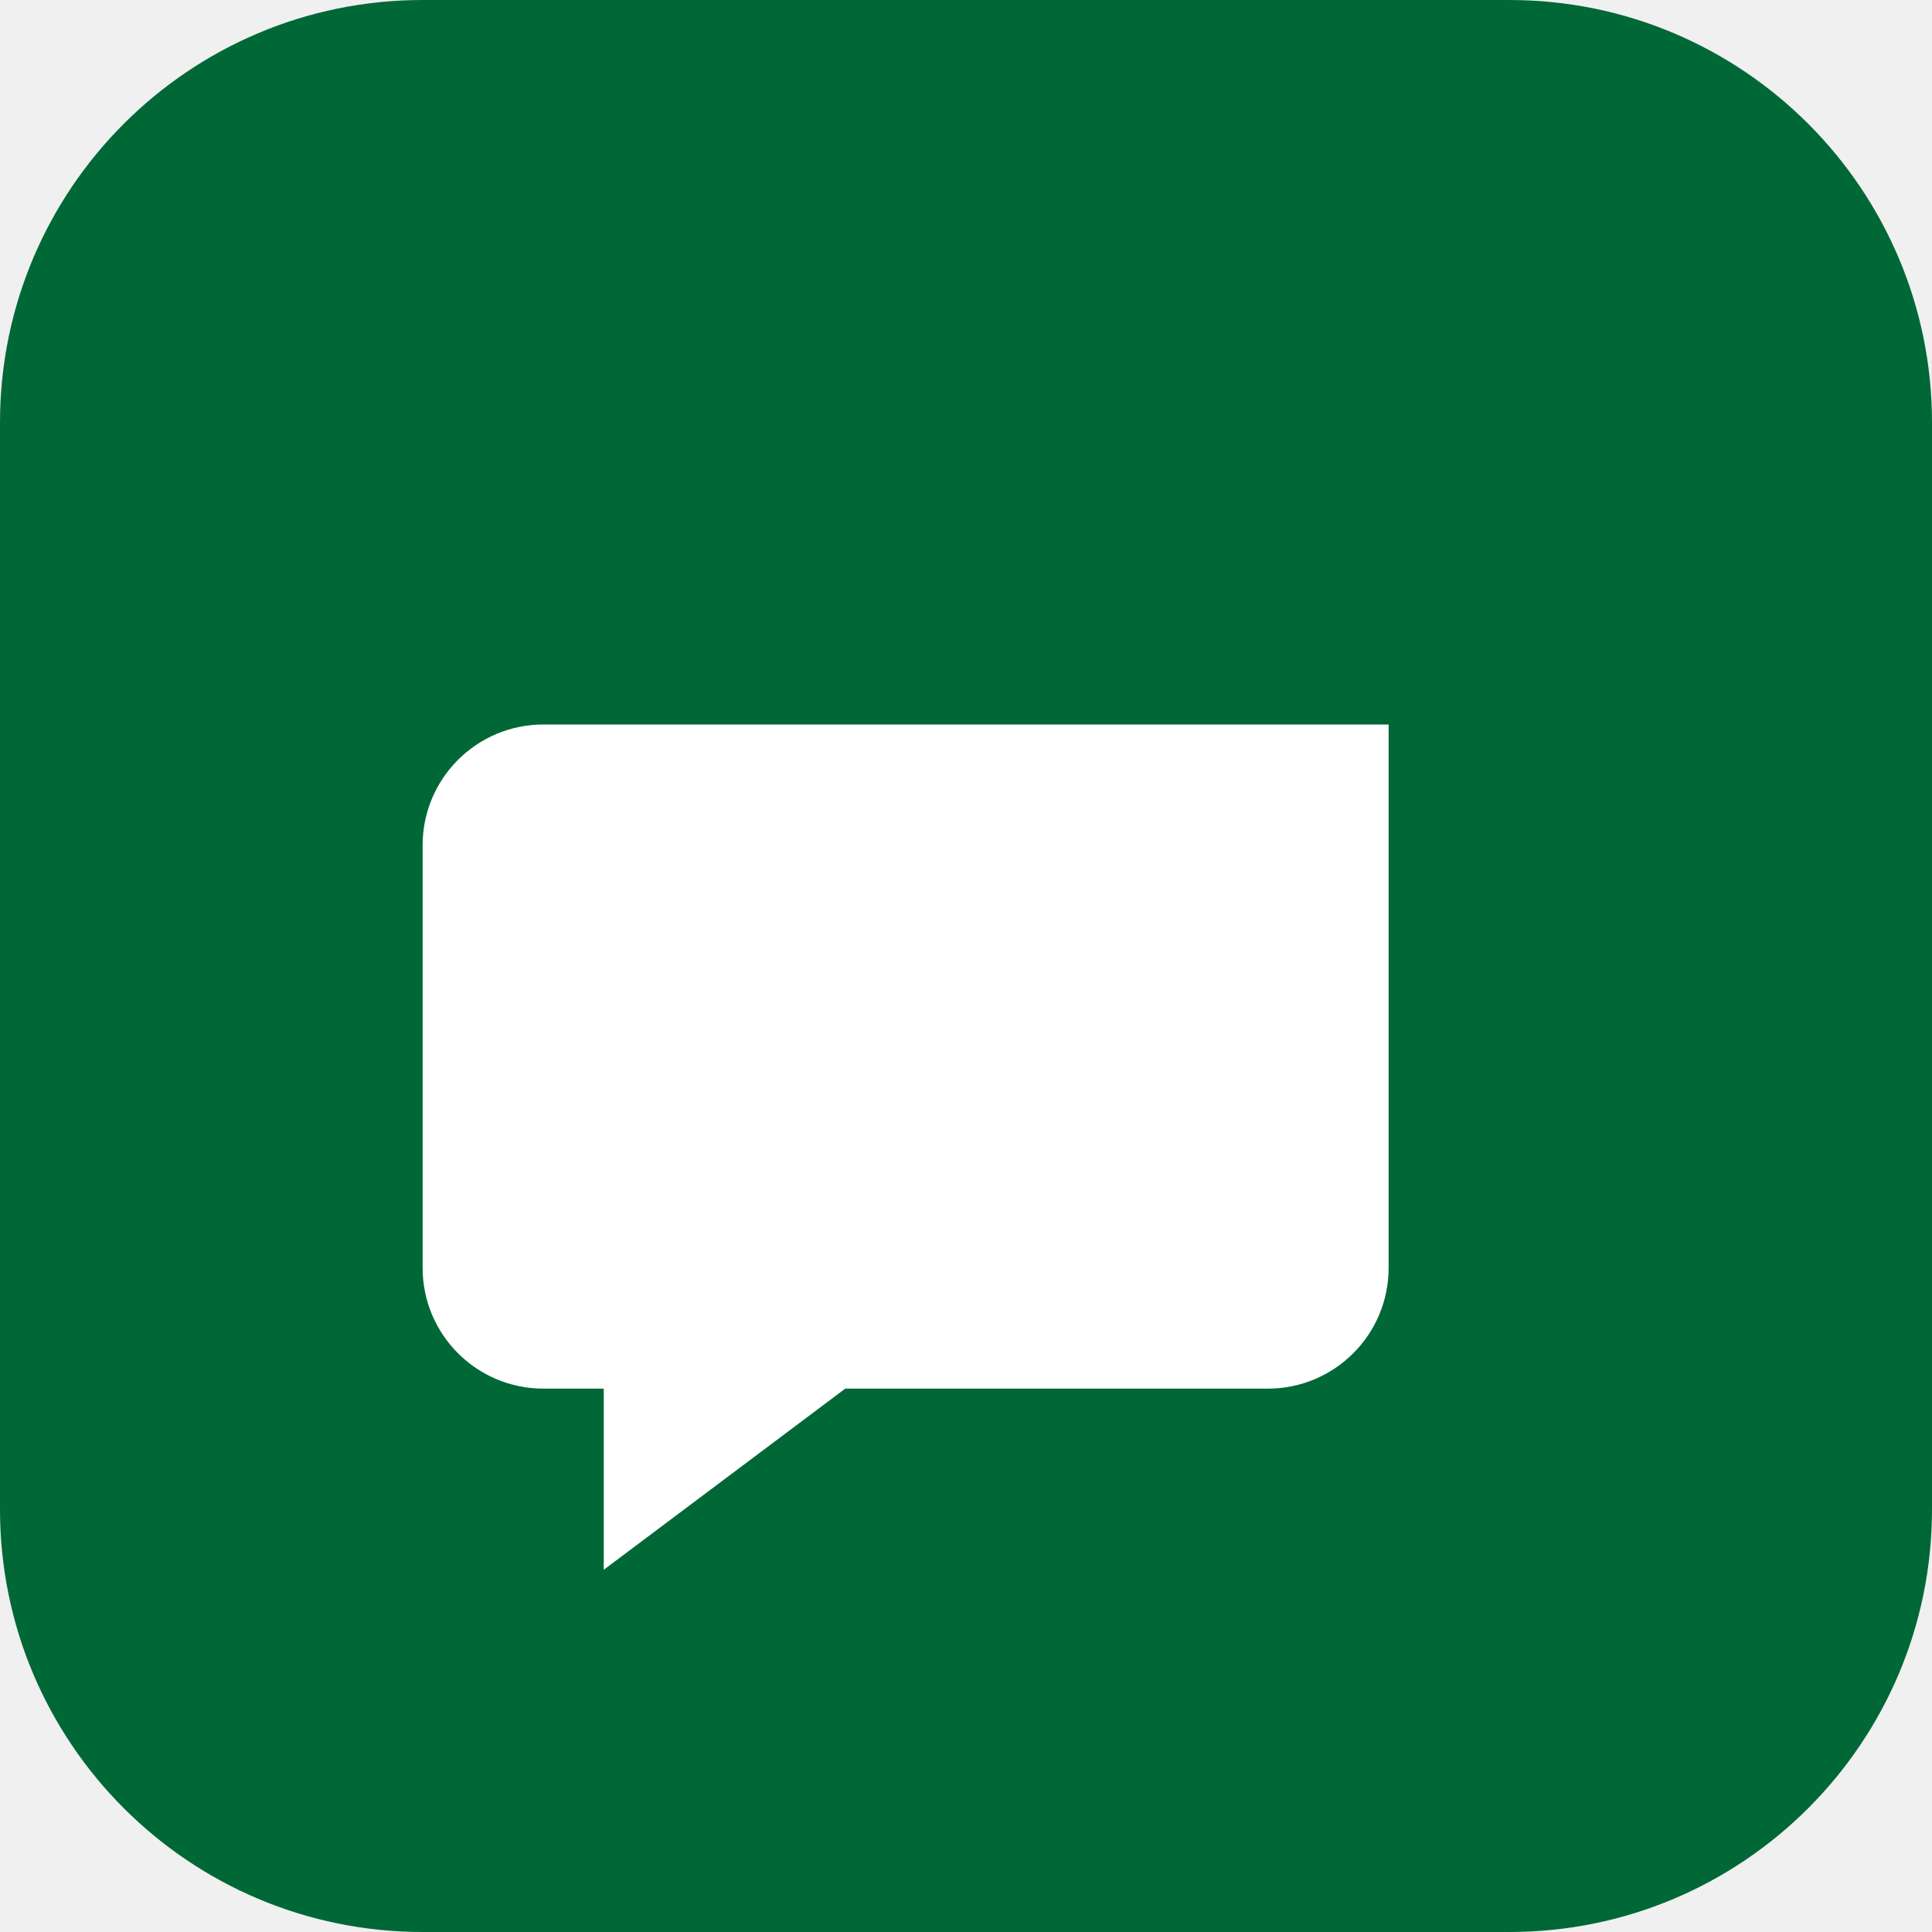
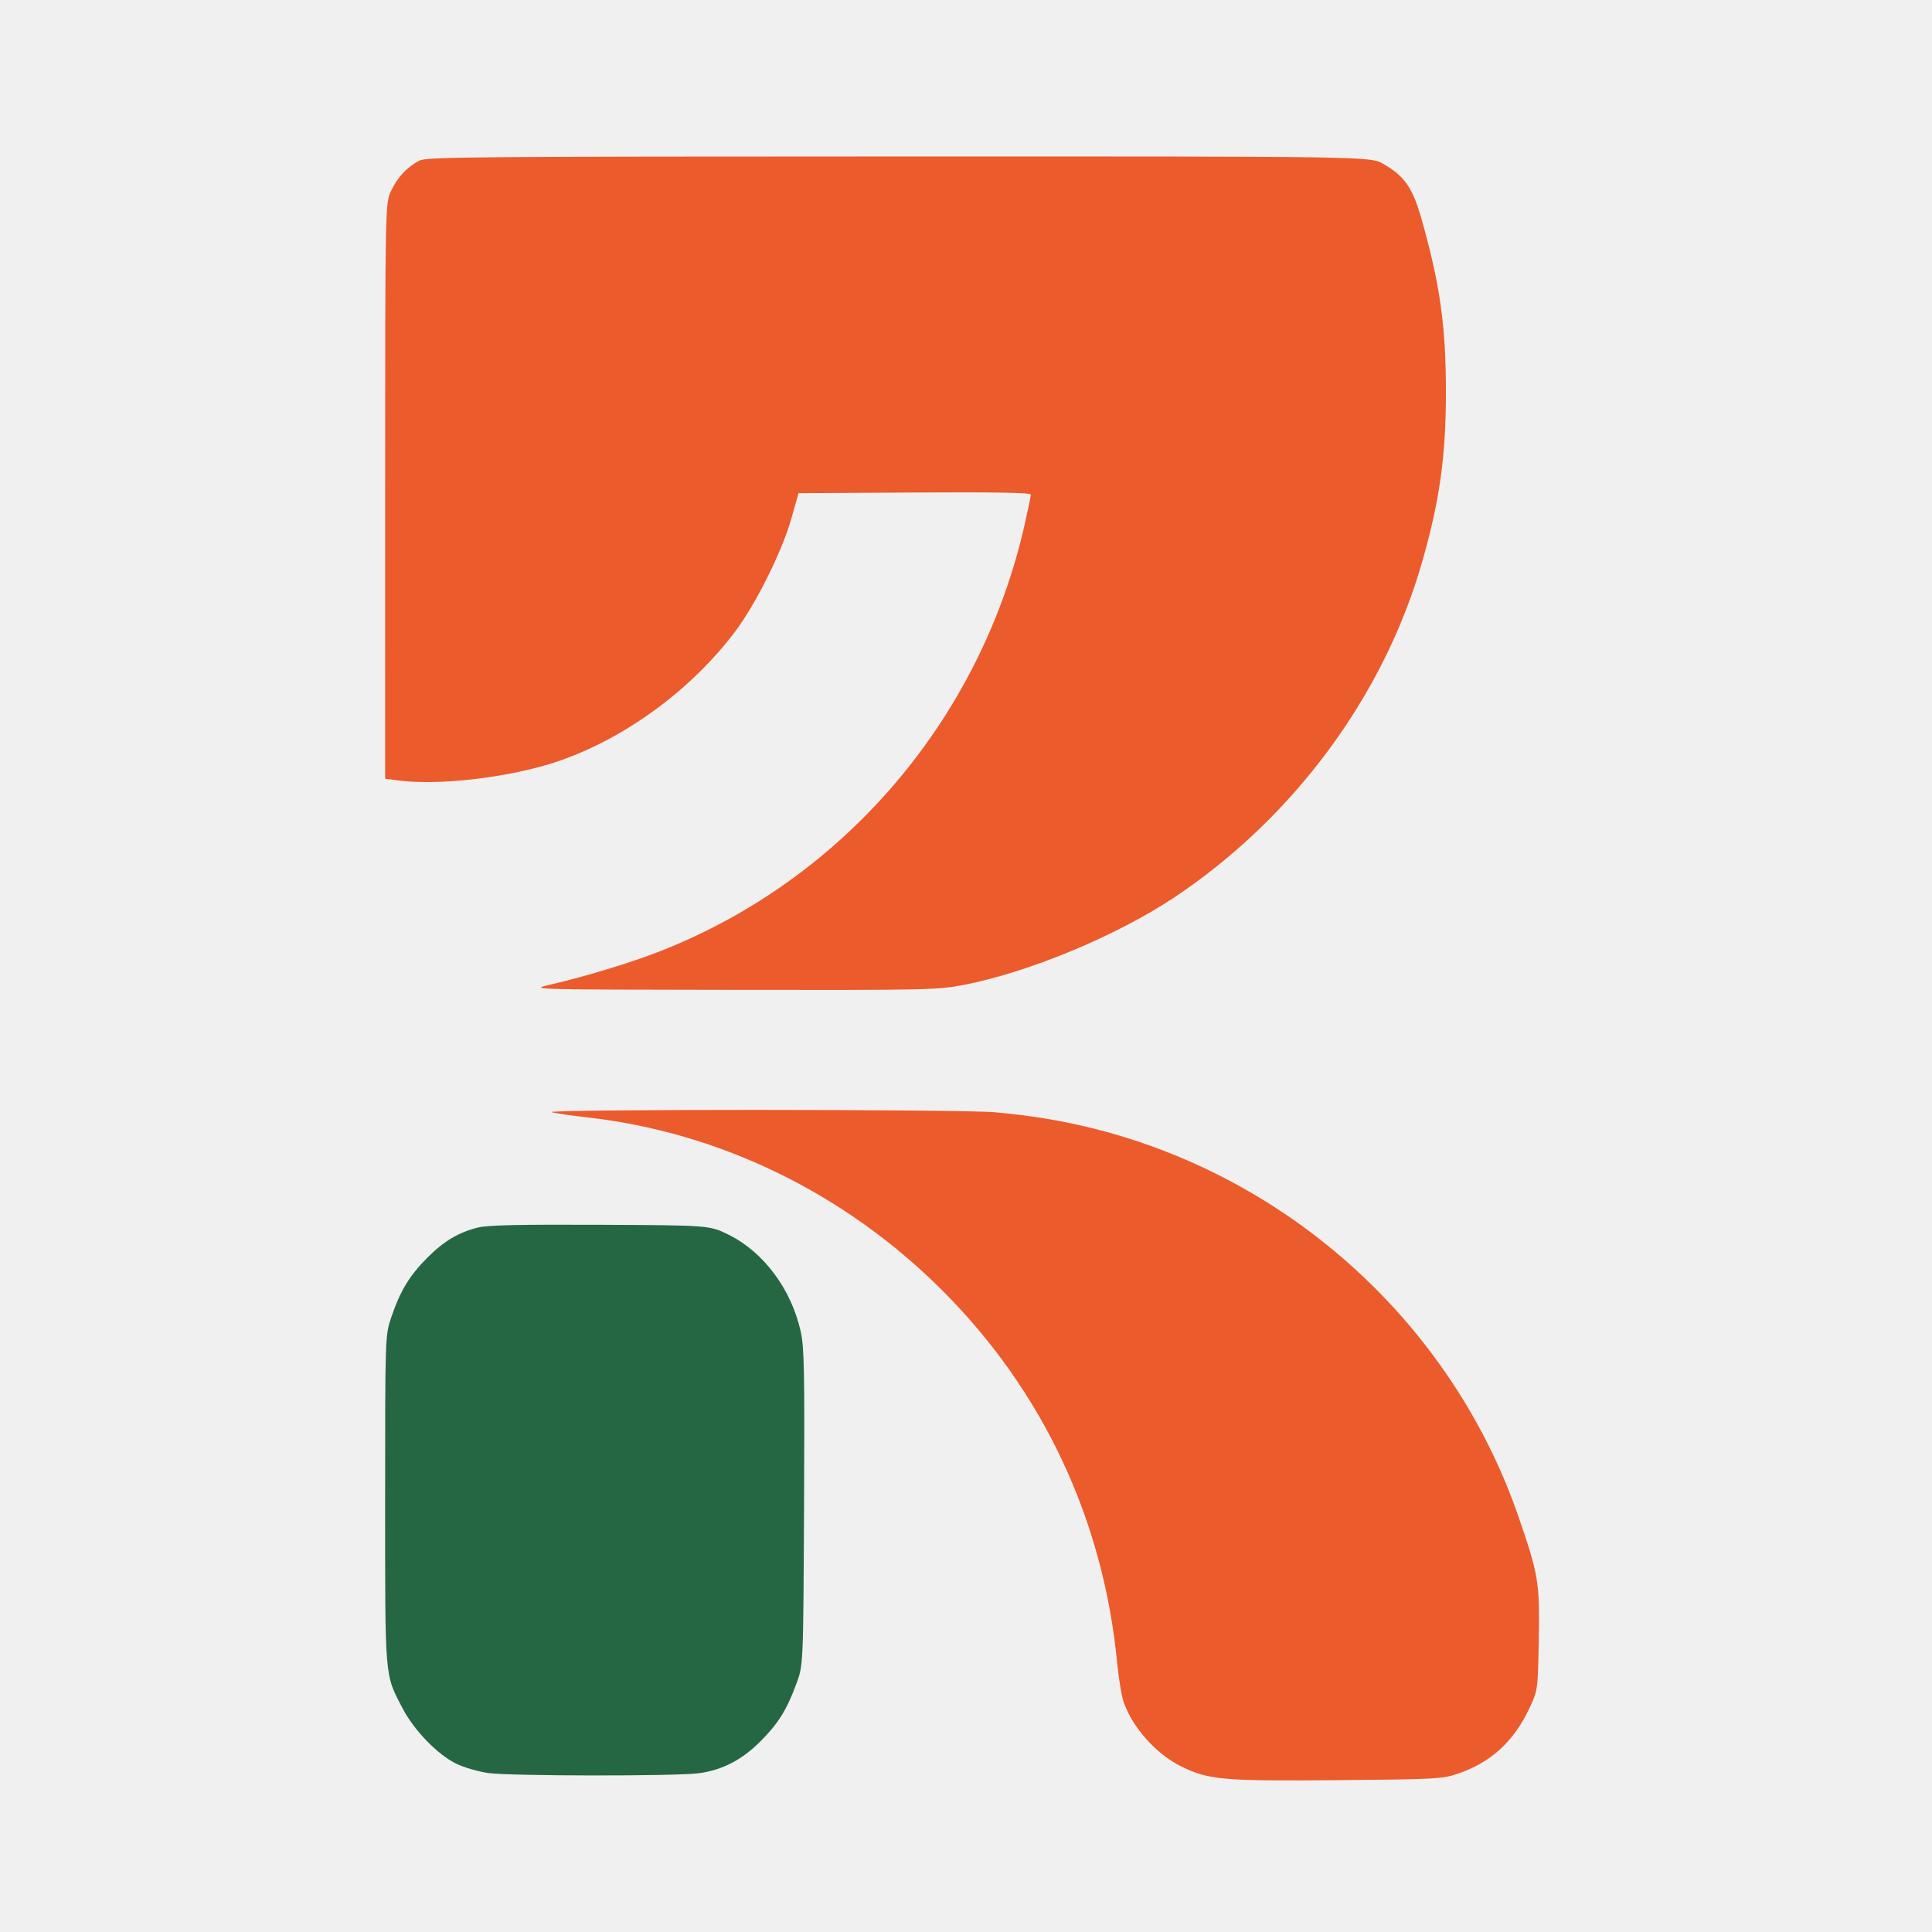
- <svg xmlns="http://www.w3.org/2000/svg" viewBox="0 0 64 64">
-   <rect width="64" height="64" rx="14" fill="#006837" />
-   <path d="M18 24h28v18a4 4 0 0 1-4 4H28l-8 6v-6h-2a4 4 0 0 1-4-4V28a4 4 0 0 1 4-4z" fill="#fff" />
+ <svg xmlns="http://www.w3.org/2000/svg" width="64" height="64" viewBox="0 0 64 64">
+   <g transform="translate(12 4) scale(0.08421) translate(-300 -205)">
+     <path d="M 322.500 220.659 C 317.603 223.236, 313.896 227.184, 311.383 232.500 C 309.020 237.500, 309.020 237.500, 309.010 350.678 L 309 463.856 314.724 464.571 C 330.886 466.591, 358.784 463.189, 377 456.979 C 403.297 448.013, 429.279 428.995, 446.645 406 C 454.803 395.197, 465.130 374.452, 468.796 361.500 L 471.627 351.500 517.314 351.240 C 549.249 351.058, 563 351.302, 563 352.049 C 563 352.638, 561.912 357.930, 560.582 363.810 C 543.245 440.445, 489.321 503.490, 416.897 531.797 C 405.544 536.235, 387.338 541.760, 374 544.818 C 365.500 546.766, 365.500 546.766, 445.699 546.883 C 523.104 546.996, 526.275 546.927, 536.699 544.917 C 562.184 540.001, 596.861 525.579, 619.500 510.480 C 666.362 479.224, 701.845 431.205, 716.907 378.657 C 723.857 354.410, 726.313 336.839, 726.294 311.500 C 726.274 285.856, 724.018 269.748, 716.878 244.273 C 713.276 231.422, 710.150 226.848, 701.631 221.962 C 696.500 219.019, 696.500 219.019, 511 219.049 C 343.969 219.077, 325.201 219.237, 322.500 220.659 M 374.500 595.019 C 376.150 595.468, 382.225 596.357, 388 596.995 C 440.583 602.808, 490.139 626.953, 528.504 665.454 C 567.927 705.016, 591.570 755.514, 596.968 811.685 C 597.559 817.836, 598.721 824.792, 599.550 827.142 C 603.123 837.268, 612.438 847.621, 622.331 852.461 C 632.980 857.671, 638.687 858.167, 683.500 857.775 C 721.984 857.438, 724.883 857.287, 730.748 855.313 C 743.747 850.939, 752.733 842.853, 758.879 830 C 762.465 822.500, 762.465 822.500, 762.818 802.500 C 763.214 780.012, 762.737 777.096, 754.951 754.440 C 729.068 679.127, 665.744 621.105, 588.068 601.532 C 575.625 598.396, 563.255 596.344, 549 595.050 C 535.379 593.814, 369.958 593.785, 374.500 595.019" fill="#EC5B2C" fill-rule="evenodd" />
+     <path d="M 345.500 640.380 C 337.726 642.351, 332.068 645.743, 325.468 652.388 C 318.527 659.376, 314.870 665.437, 311.419 675.676 C 309 682.853, 309 682.853, 309 747.245 C 309 818.771, 308.764 815.936, 315.846 829.494 C 320.400 838.213, 329.671 847.773, 337 851.308 C 340.025 852.767, 345.650 854.411, 349.500 854.961 C 358.107 856.190, 422.933 856.265, 432.306 855.057 C 441.507 853.871, 449.250 849.887, 456.574 842.569 C 463.602 835.547, 466.935 830.219, 470.761 819.894 C 473.500 812.500, 473.500 812.500, 473.791 750.500 C 474.044 696.459, 473.875 687.569, 472.472 681.246 C 468.795 664.676, 457.884 650.019, 444.186 643.246 C 436.609 639.500, 436.609 639.500, 393.555 639.306 C 361.524 639.161, 349.220 639.436, 345.500 640.380" fill="#256743" fill-rule="evenodd" />
+   </g>
</svg>
